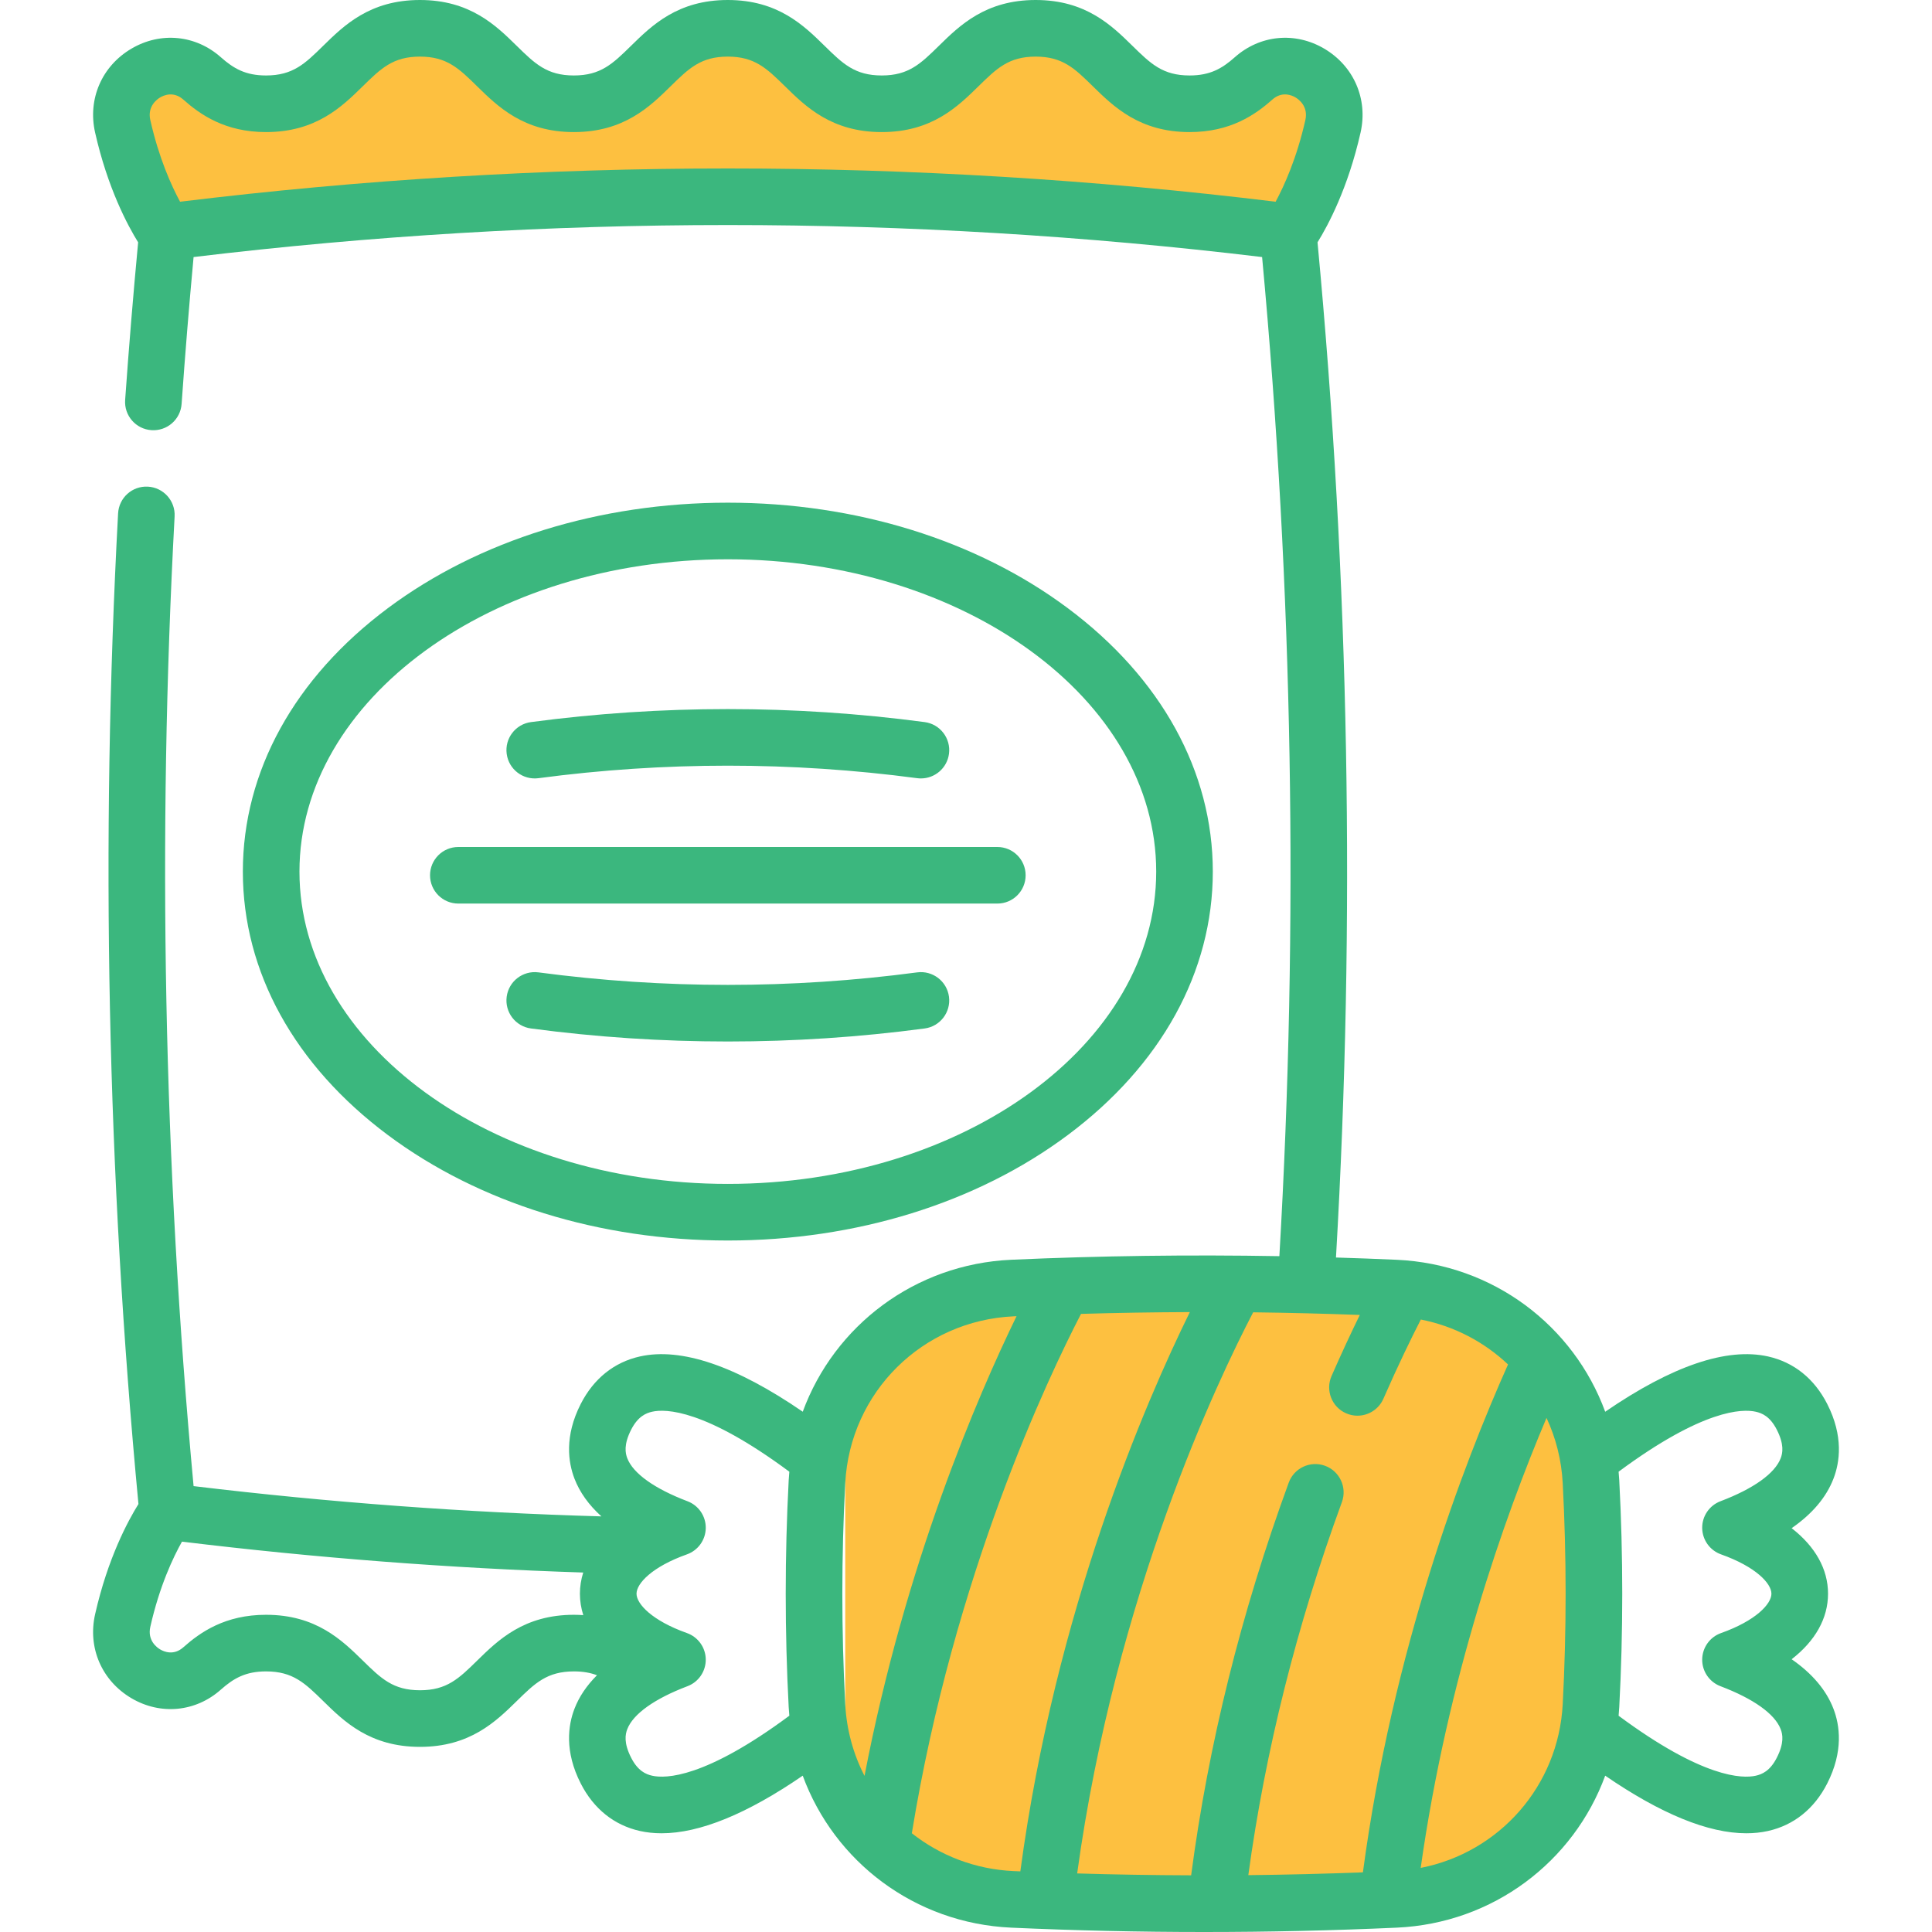
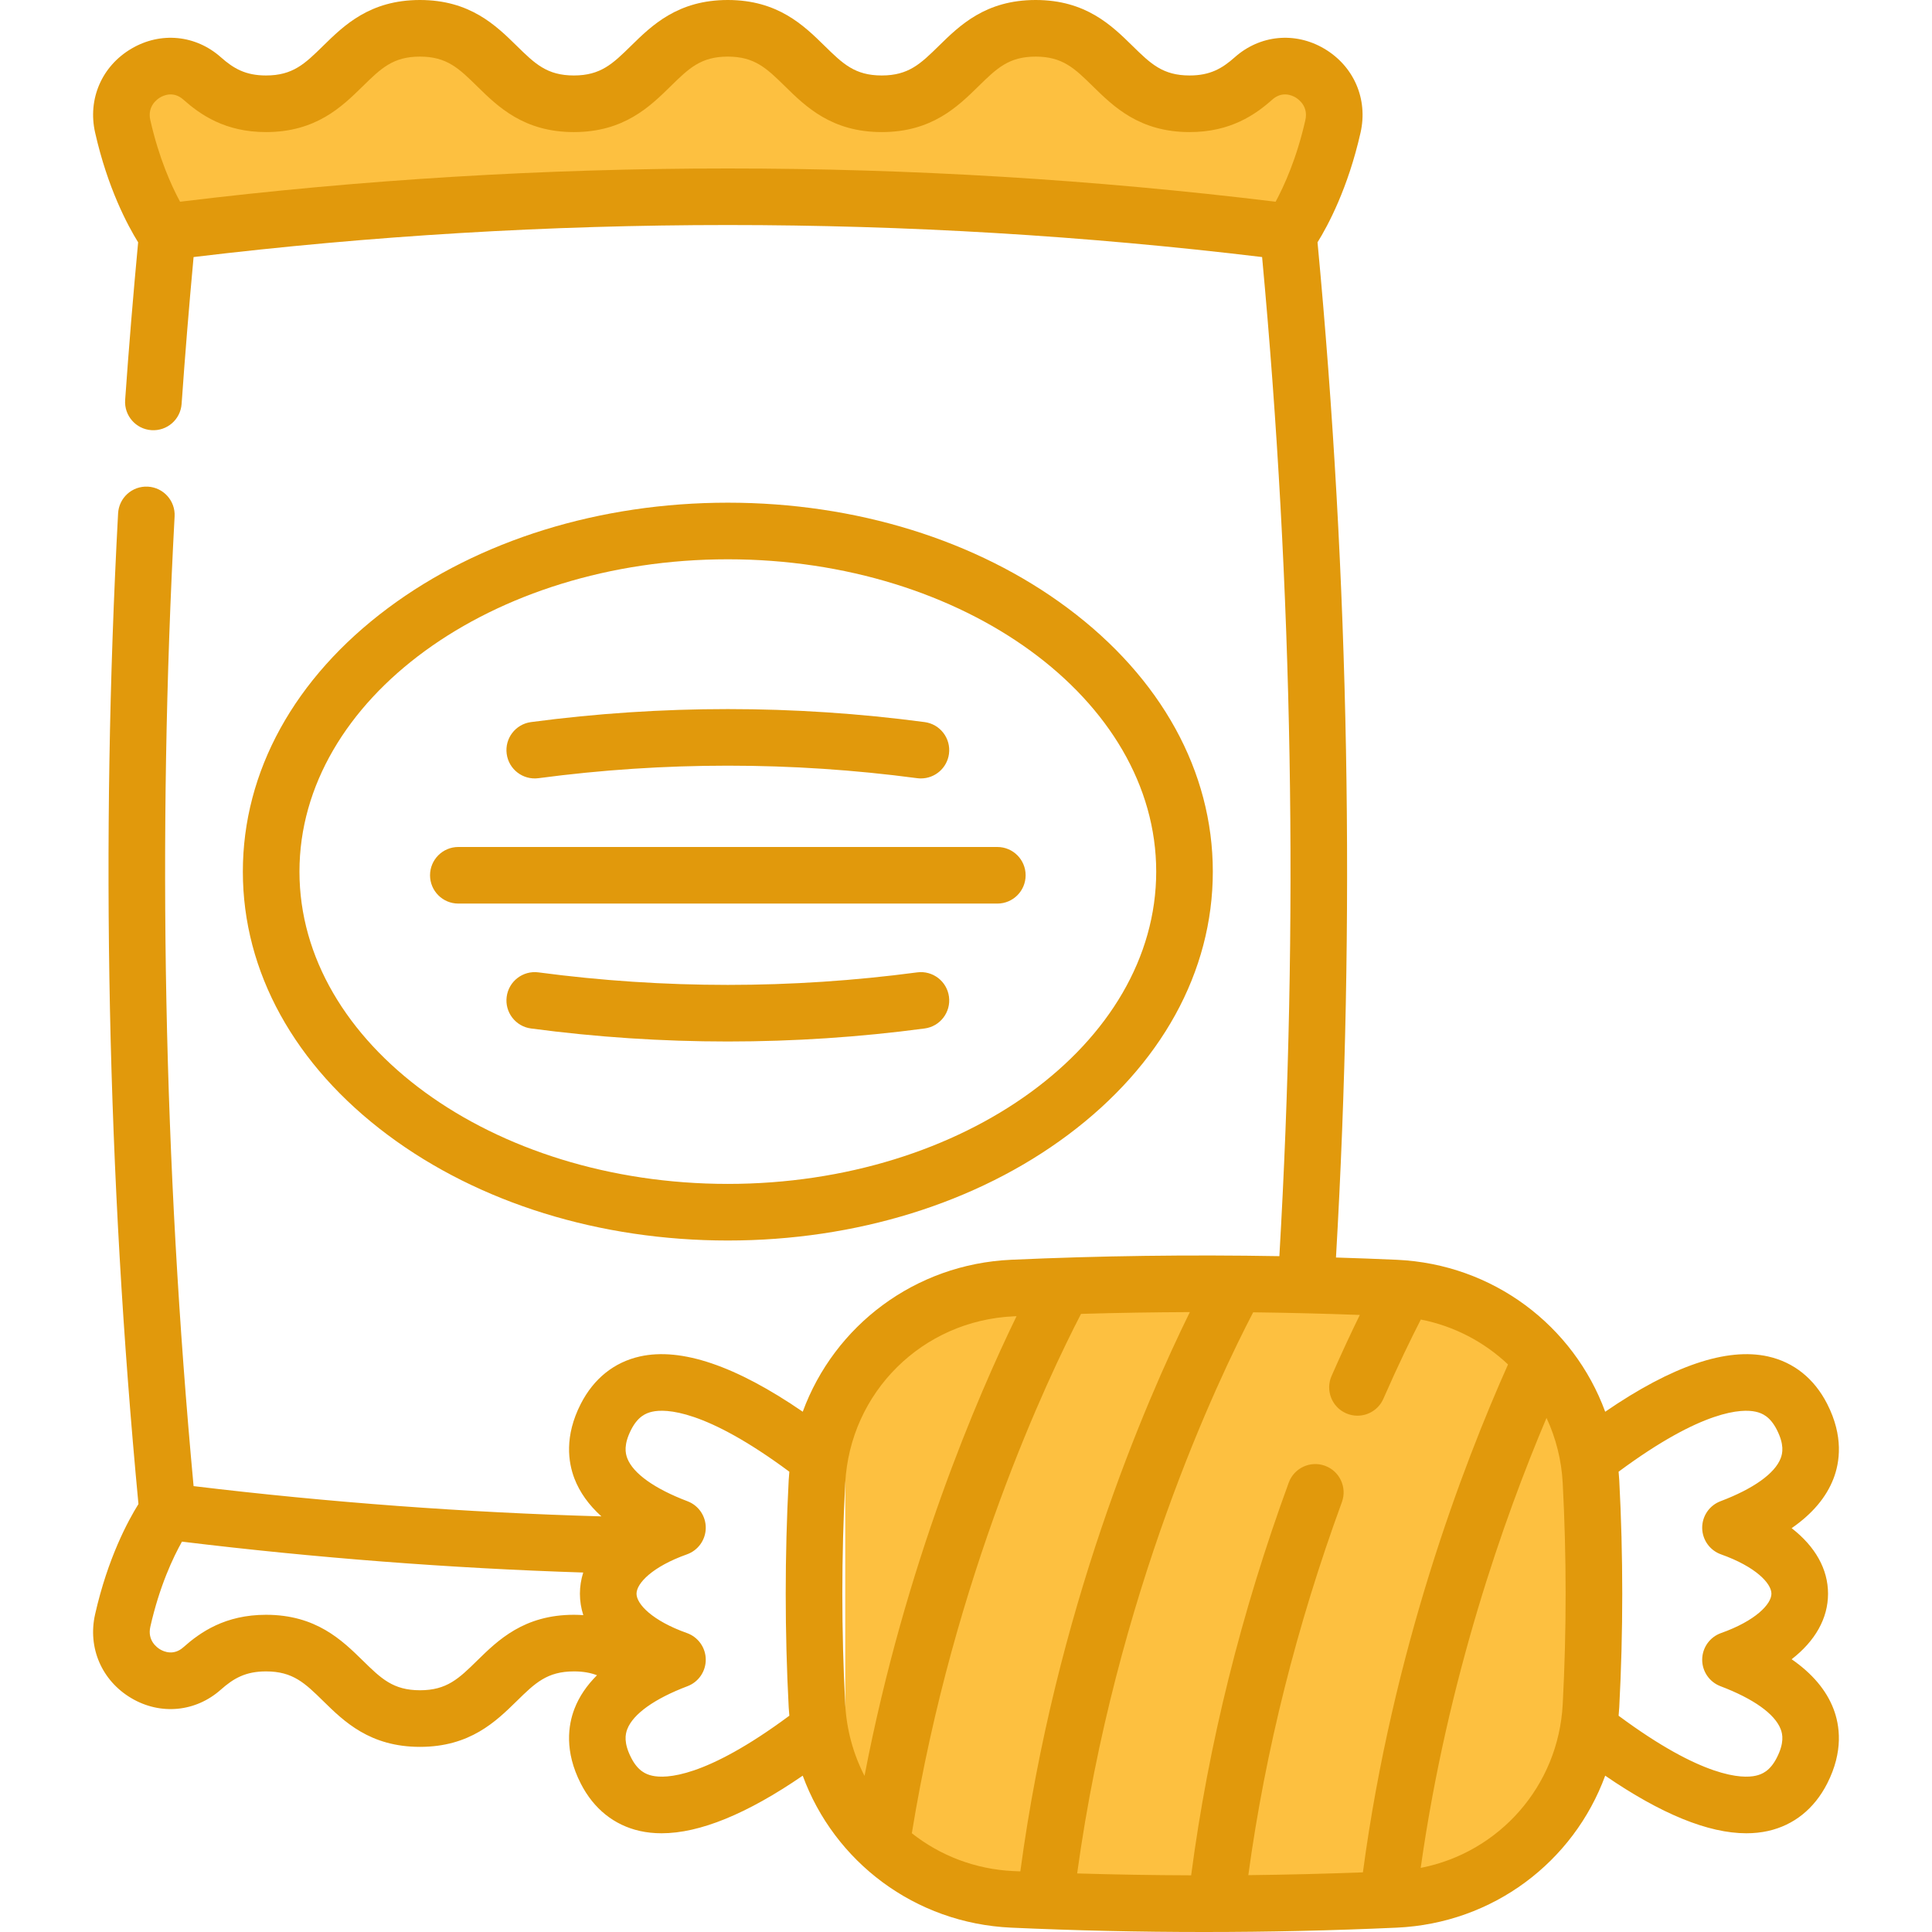
<svg xmlns="http://www.w3.org/2000/svg" width="80" height="80" viewBox="0 0 80 80" fill="none">
  <rect x="35" y="54" width="30" height="24" rx="6" fill="#FDC040" />
  <path d="M6 7.5L7 10L10 9L16 8.5L25.5 8L35.5 8.5L52.5 10L54 8.5L55 6C55.167 5.333 55.5 3.9 55.5 3.5C55.5 3.1 54.167 3 53.5 3L52 3.5L50.5 4H47.5C47 3.5 45.9 2.5 45.5 2.5C45.1 2.5 44.333 1.833 44 1.5H41.5L40 3L38 4H36L33.5 2.5L31 1L28.5 1.5L27 3L24.5 4L22 3.5C21.5 3.333 20.4 3 20 3C19.6 3 19.167 2 19 1.5H17.5L15.5 2C15.167 2.333 14.4 3 14 3C13.5 3 12.5 3.5 12.5 4C12.5 4.5 11 4 10.5 4C10 4 9.5 4 9 3.5C8.6 3.1 7.833 3 7.5 3H5.5L5 5L6 7.5Z" fill="#FDC040" />
-   <path d="M30.138 51.367C35.44 51.367 40.437 49.817 44.21 47.003C48.085 44.113 50.22 40.237 50.22 36.091C50.22 31.945 48.085 28.069 44.21 25.179C40.437 22.365 35.44 20.815 30.138 20.815C24.836 20.815 19.839 22.365 16.066 25.179C12.191 28.069 10.056 31.945 10.056 36.091C10.056 40.237 12.191 44.113 16.066 47.003C19.839 49.817 24.836 51.367 30.138 51.367ZM12.4 36.091C12.4 28.96 20.357 23.159 30.138 23.159C39.919 23.159 47.876 28.96 47.876 36.091C47.876 43.222 39.919 49.023 30.138 49.023C20.357 49.023 12.4 43.222 12.4 36.091Z" fill="#3BB77E" />
-   <path d="M74.188 68.706C75.164 67.949 75.695 67.014 75.695 65.992C75.695 64.971 75.164 64.036 74.188 63.278C75.043 62.686 75.622 62.001 75.92 61.229C76.18 60.557 76.345 59.473 75.659 58.131C75.125 57.085 74.278 56.406 73.211 56.168C71.501 55.787 69.237 56.557 66.468 58.457C65.16 54.895 61.829 52.346 57.838 52.165C57 52.127 56.161 52.097 55.32 52.071C56.128 38.122 55.872 23.989 54.556 10.034C54.989 9.337 55.818 7.792 56.338 5.489C56.651 4.103 56.061 2.74 54.836 2.016C53.629 1.303 52.173 1.443 51.129 2.371C50.604 2.837 50.108 3.125 49.259 3.125C48.144 3.125 47.646 2.637 46.892 1.898C46.03 1.052 44.957 0 42.885 0C40.812 0 39.739 1.052 38.877 1.898C38.123 2.637 37.625 3.125 36.511 3.125C35.395 3.125 34.898 2.637 34.144 1.898C33.282 1.052 32.208 0 30.136 0C28.064 0 26.991 1.052 26.129 1.898C25.375 2.637 24.877 3.125 23.762 3.125C22.647 3.125 22.15 2.637 21.396 1.898C20.534 1.052 19.461 0 17.388 0C15.316 0 14.243 1.052 13.381 1.898C12.628 2.637 12.13 3.125 11.015 3.125C10.166 3.125 9.671 2.836 9.146 2.371C8.102 1.443 6.647 1.303 5.44 2.016C4.214 2.739 3.625 4.102 3.938 5.488C4.458 7.792 5.287 9.337 5.72 10.034C5.518 12.183 5.336 14.374 5.182 16.561C5.136 17.206 5.622 17.767 6.268 17.812C6.917 17.857 7.474 17.371 7.52 16.726C7.663 14.69 7.83 12.649 8.016 10.644C22.7 8.876 37.577 8.876 52.261 10.644C53.537 24.381 53.775 38.287 52.976 52.015C49.272 51.95 45.553 51.998 41.871 52.164C37.879 52.345 34.548 54.895 33.24 58.456C30.472 56.556 28.207 55.786 26.497 56.168C25.43 56.406 24.584 57.085 24.049 58.131C23.363 59.473 23.529 60.556 23.788 61.229C24.007 61.797 24.381 62.318 24.903 62.79C19.295 62.632 13.627 62.213 8.016 61.537C6.778 48.202 6.513 34.698 7.23 21.384C7.265 20.738 6.769 20.186 6.123 20.151C5.473 20.116 4.925 20.612 4.89 21.259C4.157 34.861 4.442 48.659 5.733 62.279C5.303 62.967 4.463 64.519 3.938 66.844C3.624 68.23 4.214 69.594 5.44 70.318C6.647 71.031 8.103 70.891 9.146 69.963C9.672 69.497 10.168 69.209 11.016 69.209C12.131 69.209 12.629 69.697 13.383 70.436C14.245 71.282 15.318 72.334 17.391 72.334C19.463 72.334 20.536 71.281 21.399 70.436C22.152 69.697 22.651 69.209 23.766 69.209C24.144 69.209 24.451 69.266 24.72 69.368C24.293 69.794 23.98 70.256 23.788 70.755C23.528 71.428 23.363 72.512 24.049 73.854C24.583 74.9 25.43 75.578 26.497 75.817C26.781 75.88 27.08 75.912 27.395 75.912C28.973 75.912 30.931 75.111 33.239 73.527C34.547 77.089 37.878 79.639 41.87 79.82C44.519 79.94 47.186 80 49.854 80C52.521 80 55.189 79.94 57.837 79.82C61.83 79.639 65.161 77.089 66.468 73.527C68.776 75.111 70.734 75.912 72.312 75.912C72.627 75.912 72.926 75.88 73.21 75.817C74.278 75.578 75.124 74.9 75.659 73.854C76.344 72.511 76.179 71.428 75.919 70.755C75.622 69.984 75.043 69.298 74.188 68.706ZM7.456 8.353C7.095 7.685 6.579 6.545 6.224 4.972C6.095 4.401 6.503 4.11 6.632 4.034C6.786 3.943 7.19 3.768 7.59 4.123C8.296 4.749 9.322 5.469 11.015 5.469C13.087 5.469 14.16 4.417 15.022 3.571C15.776 2.832 16.274 2.344 17.389 2.344C18.503 2.344 19.001 2.832 19.755 3.571C20.617 4.417 21.69 5.469 23.762 5.469C25.834 5.469 26.908 4.417 27.77 3.571C28.523 2.832 29.021 2.344 30.136 2.344C31.251 2.344 31.749 2.832 32.503 3.571C33.365 4.417 34.438 5.469 36.511 5.469C38.583 5.469 39.656 4.417 40.518 3.571C41.272 2.832 41.77 2.344 42.885 2.344C44 2.344 44.498 2.832 45.251 3.571C46.114 4.417 47.187 5.469 49.26 5.469C50.952 5.469 51.979 4.75 52.685 4.123C53.084 3.768 53.489 3.942 53.644 4.034C53.772 4.11 54.181 4.401 54.052 4.972C53.697 6.546 53.18 7.686 52.821 8.353C37.765 6.517 22.51 6.517 7.456 8.353ZM56.435 77.53C54.858 77.589 53.275 77.629 51.69 77.646C52.391 72.505 53.691 67.315 55.565 62.199C55.787 61.591 55.475 60.918 54.867 60.695C54.259 60.473 53.586 60.785 53.364 61.393C51.393 66.775 50.035 72.24 49.323 77.653C47.748 77.648 46.173 77.622 44.603 77.575C46.191 66.024 50.428 57.144 51.891 54.34C53.366 54.358 54.838 54.395 56.307 54.449C55.968 55.141 55.569 55.99 55.136 56.979C54.877 57.571 55.147 58.263 55.74 58.522C55.893 58.589 56.052 58.621 56.209 58.621C56.66 58.621 57.091 58.358 57.283 57.919C57.901 56.508 58.445 55.396 58.833 54.639C60.221 54.911 61.462 55.57 62.444 56.499C60.583 60.667 57.669 68.305 56.435 77.53ZM19.758 68.762C19.004 69.501 18.506 69.99 17.391 69.99C16.276 69.99 15.778 69.501 15.024 68.762C14.161 67.917 13.088 66.865 11.016 66.865C9.325 66.865 8.297 67.584 7.591 68.211C7.191 68.566 6.787 68.391 6.632 68.299C6.504 68.224 6.095 67.932 6.225 67.36C6.606 65.669 7.175 64.477 7.535 63.836C13.054 64.507 18.628 64.938 24.15 65.115C24.061 65.398 24.013 65.691 24.013 65.992C24.013 66.296 24.061 66.593 24.153 66.879C24.028 66.871 23.9 66.865 23.766 66.865C21.694 66.865 20.62 67.917 19.758 68.762ZM27.008 73.529C26.749 73.471 26.416 73.335 26.136 72.787C25.82 72.168 25.892 71.812 25.975 71.599C26.218 70.97 27.103 70.339 28.467 69.822C28.927 69.648 29.229 69.205 29.224 68.713C29.219 68.222 28.907 67.786 28.444 67.621C27.01 67.112 26.357 66.42 26.357 65.992C26.357 65.564 27.01 64.872 28.444 64.363C28.907 64.198 29.219 63.762 29.224 63.271C29.229 62.779 28.927 62.337 28.467 62.163C27.103 61.645 26.218 61.014 25.975 60.385C25.893 60.172 25.82 59.816 26.136 59.197C26.416 58.65 26.749 58.513 27.008 58.455C27.56 58.332 29.19 58.348 32.685 60.94C32.675 61.057 32.665 61.175 32.658 61.293C32.494 64.411 32.494 67.573 32.658 70.69C32.665 70.809 32.675 70.927 32.685 71.044C29.19 73.636 27.561 73.652 27.008 73.529ZM34.999 61.417C35.197 57.648 38.197 54.677 41.977 54.506C42.015 54.504 42.054 54.503 42.093 54.501C40.485 57.806 37.483 64.753 35.798 73.536C35.337 72.641 35.055 71.636 34.999 70.567C34.839 67.532 34.839 64.453 34.999 61.417ZM37.757 75.911C39.495 65.23 43.409 57.017 44.763 54.405C46.262 54.361 47.765 54.337 49.269 54.331C47.419 58.091 43.7 66.684 42.25 77.489C42.159 77.485 42.068 77.483 41.977 77.478C40.38 77.406 38.923 76.832 37.757 75.911ZM64.709 70.567C64.53 73.963 62.076 76.711 58.828 77.346C59.939 69.481 62.288 62.846 64.038 58.712C64.423 59.539 64.659 60.452 64.709 61.417C64.869 64.453 64.869 67.531 64.709 70.567ZM73.572 72.787C73.292 73.335 72.959 73.471 72.7 73.529C72.148 73.652 70.518 73.636 67.023 71.045C67.033 70.927 67.044 70.809 67.05 70.691C67.215 67.573 67.215 64.411 67.05 61.294C67.044 61.175 67.033 61.057 67.023 60.94C70.518 58.349 72.147 58.332 72.7 58.456C72.959 58.513 73.292 58.65 73.572 59.197C73.888 59.817 73.816 60.172 73.733 60.386C73.491 61.014 72.606 61.646 71.241 62.163C70.782 62.337 70.479 62.779 70.484 63.271C70.49 63.762 70.801 64.198 71.264 64.363C72.698 64.872 73.351 65.564 73.351 65.992C73.351 66.42 72.698 67.113 71.264 67.622C70.801 67.786 70.49 68.222 70.484 68.714C70.479 69.205 70.781 69.648 71.241 69.822C72.606 70.339 73.491 70.97 73.733 71.599C73.816 71.812 73.888 72.168 73.572 72.787Z" fill="#3BB77E" />
-   <path d="M22.297 32.223C27.5 31.532 32.776 31.532 37.979 32.223C38.031 32.23 38.083 32.233 38.134 32.233C38.713 32.233 39.216 31.805 39.295 31.216C39.38 30.574 38.929 29.985 38.287 29.9C32.88 29.182 27.396 29.182 21.988 29.9C21.347 29.985 20.895 30.574 20.981 31.216C21.066 31.857 21.655 32.308 22.297 32.223Z" fill="#3BB77E" />
-   <path d="M39.295 41.271C39.209 40.63 38.62 40.179 37.979 40.264C32.776 40.955 27.5 40.955 22.297 40.264C21.655 40.179 21.066 40.63 20.981 41.271C20.895 41.913 21.347 42.502 21.988 42.587C24.692 42.947 27.415 43.126 30.138 43.126C32.861 43.126 35.583 42.947 38.287 42.587C38.929 42.502 39.38 41.913 39.295 41.271Z" fill="#3BB77E" />
-   <path d="M42.469 36.243C42.469 35.596 41.945 35.072 41.298 35.072H18.979C18.331 35.072 17.807 35.596 17.807 36.243C17.807 36.891 18.331 37.415 18.979 37.415H41.298C41.945 37.415 42.469 36.891 42.469 36.243Z" fill="#3BB77E" />
+   <path d="M30.138 51.367C35.44 51.367 40.437 49.817 44.21 47.003C48.085 44.113 50.22 40.237 50.22 36.091C50.22 31.945 48.085 28.069 44.21 25.179C40.437 22.365 35.44 20.815 30.138 20.815C24.836 20.815 19.839 22.365 16.066 25.179C12.191 28.069 10.056 31.945 10.056 36.091C10.056 40.237 12.191 44.113 16.066 47.003C19.839 49.817 24.836 51.367 30.138 51.367ZM12.4 36.091C12.4 28.96 20.357 23.159 30.138 23.159C39.919 23.159 47.876 28.96 47.876 36.091C47.876 43.222 39.919 49.023 30.138 49.023C20.357 49.023 12.4 43.222 12.4 36.091Z" fill="#e1990c" />
+   <path d="M74.188 68.706C75.164 67.949 75.695 67.014 75.695 65.992C75.695 64.971 75.164 64.036 74.188 63.278C75.043 62.686 75.622 62.001 75.92 61.229C76.18 60.557 76.345 59.473 75.659 58.131C75.125 57.085 74.278 56.406 73.211 56.168C71.501 55.787 69.237 56.557 66.468 58.457C65.16 54.895 61.829 52.346 57.838 52.165C57 52.127 56.161 52.097 55.32 52.071C56.128 38.122 55.872 23.989 54.556 10.034C54.989 9.337 55.818 7.792 56.338 5.489C56.651 4.103 56.061 2.74 54.836 2.016C53.629 1.303 52.173 1.443 51.129 2.371C50.604 2.837 50.108 3.125 49.259 3.125C48.144 3.125 47.646 2.637 46.892 1.898C46.03 1.052 44.957 0 42.885 0C40.812 0 39.739 1.052 38.877 1.898C38.123 2.637 37.625 3.125 36.511 3.125C35.395 3.125 34.898 2.637 34.144 1.898C33.282 1.052 32.208 0 30.136 0C28.064 0 26.991 1.052 26.129 1.898C25.375 2.637 24.877 3.125 23.762 3.125C22.647 3.125 22.15 2.637 21.396 1.898C20.534 1.052 19.461 0 17.388 0C15.316 0 14.243 1.052 13.381 1.898C12.628 2.637 12.13 3.125 11.015 3.125C10.166 3.125 9.671 2.836 9.146 2.371C8.102 1.443 6.647 1.303 5.44 2.016C4.214 2.739 3.625 4.102 3.938 5.488C4.458 7.792 5.287 9.337 5.72 10.034C5.518 12.183 5.336 14.374 5.182 16.561C5.136 17.206 5.622 17.767 6.268 17.812C6.917 17.857 7.474 17.371 7.52 16.726C7.663 14.69 7.83 12.649 8.016 10.644C22.7 8.876 37.577 8.876 52.261 10.644C53.537 24.381 53.775 38.287 52.976 52.015C49.272 51.95 45.553 51.998 41.871 52.164C37.879 52.345 34.548 54.895 33.24 58.456C30.472 56.556 28.207 55.786 26.497 56.168C25.43 56.406 24.584 57.085 24.049 58.131C23.363 59.473 23.529 60.556 23.788 61.229C24.007 61.797 24.381 62.318 24.903 62.79C19.295 62.632 13.627 62.213 8.016 61.537C6.778 48.202 6.513 34.698 7.23 21.384C7.265 20.738 6.769 20.186 6.123 20.151C5.473 20.116 4.925 20.612 4.89 21.259C4.157 34.861 4.442 48.659 5.733 62.279C5.303 62.967 4.463 64.519 3.938 66.844C3.624 68.23 4.214 69.594 5.44 70.318C6.647 71.031 8.103 70.891 9.146 69.963C9.672 69.497 10.168 69.209 11.016 69.209C12.131 69.209 12.629 69.697 13.383 70.436C14.245 71.282 15.318 72.334 17.391 72.334C19.463 72.334 20.536 71.281 21.399 70.436C22.152 69.697 22.651 69.209 23.766 69.209C24.144 69.209 24.451 69.266 24.72 69.368C24.293 69.794 23.98 70.256 23.788 70.755C23.528 71.428 23.363 72.512 24.049 73.854C24.583 74.9 25.43 75.578 26.497 75.817C26.781 75.88 27.08 75.912 27.395 75.912C28.973 75.912 30.931 75.111 33.239 73.527C34.547 77.089 37.878 79.639 41.87 79.82C44.519 79.94 47.186 80 49.854 80C52.521 80 55.189 79.94 57.837 79.82C61.83 79.639 65.161 77.089 66.468 73.527C68.776 75.111 70.734 75.912 72.312 75.912C72.627 75.912 72.926 75.88 73.21 75.817C74.278 75.578 75.124 74.9 75.659 73.854C76.344 72.511 76.179 71.428 75.919 70.755C75.622 69.984 75.043 69.298 74.188 68.706ZM7.456 8.353C7.095 7.685 6.579 6.545 6.224 4.972C6.095 4.401 6.503 4.11 6.632 4.034C6.786 3.943 7.19 3.768 7.59 4.123C8.296 4.749 9.322 5.469 11.015 5.469C13.087 5.469 14.16 4.417 15.022 3.571C15.776 2.832 16.274 2.344 17.389 2.344C18.503 2.344 19.001 2.832 19.755 3.571C20.617 4.417 21.69 5.469 23.762 5.469C25.834 5.469 26.908 4.417 27.77 3.571C28.523 2.832 29.021 2.344 30.136 2.344C31.251 2.344 31.749 2.832 32.503 3.571C33.365 4.417 34.438 5.469 36.511 5.469C38.583 5.469 39.656 4.417 40.518 3.571C41.272 2.832 41.77 2.344 42.885 2.344C44 2.344 44.498 2.832 45.251 3.571C46.114 4.417 47.187 5.469 49.26 5.469C50.952 5.469 51.979 4.75 52.685 4.123C53.084 3.768 53.489 3.942 53.644 4.034C53.772 4.11 54.181 4.401 54.052 4.972C53.697 6.546 53.18 7.686 52.821 8.353C37.765 6.517 22.51 6.517 7.456 8.353ZM56.435 77.53C54.858 77.589 53.275 77.629 51.69 77.646C52.391 72.505 53.691 67.315 55.565 62.199C55.787 61.591 55.475 60.918 54.867 60.695C54.259 60.473 53.586 60.785 53.364 61.393C51.393 66.775 50.035 72.24 49.323 77.653C47.748 77.648 46.173 77.622 44.603 77.575C46.191 66.024 50.428 57.144 51.891 54.34C53.366 54.358 54.838 54.395 56.307 54.449C55.968 55.141 55.569 55.99 55.136 56.979C54.877 57.571 55.147 58.263 55.74 58.522C55.893 58.589 56.052 58.621 56.209 58.621C56.66 58.621 57.091 58.358 57.283 57.919C57.901 56.508 58.445 55.396 58.833 54.639C60.221 54.911 61.462 55.57 62.444 56.499C60.583 60.667 57.669 68.305 56.435 77.53ZM19.758 68.762C19.004 69.501 18.506 69.99 17.391 69.99C16.276 69.99 15.778 69.501 15.024 68.762C14.161 67.917 13.088 66.865 11.016 66.865C9.325 66.865 8.297 67.584 7.591 68.211C7.191 68.566 6.787 68.391 6.632 68.299C6.504 68.224 6.095 67.932 6.225 67.36C6.606 65.669 7.175 64.477 7.535 63.836C13.054 64.507 18.628 64.938 24.15 65.115C24.061 65.398 24.013 65.691 24.013 65.992C24.013 66.296 24.061 66.593 24.153 66.879C24.028 66.871 23.9 66.865 23.766 66.865C21.694 66.865 20.62 67.917 19.758 68.762ZM27.008 73.529C26.749 73.471 26.416 73.335 26.136 72.787C25.82 72.168 25.892 71.812 25.975 71.599C26.218 70.97 27.103 70.339 28.467 69.822C28.927 69.648 29.229 69.205 29.224 68.713C29.219 68.222 28.907 67.786 28.444 67.621C27.01 67.112 26.357 66.42 26.357 65.992C26.357 65.564 27.01 64.872 28.444 64.363C28.907 64.198 29.219 63.762 29.224 63.271C29.229 62.779 28.927 62.337 28.467 62.163C27.103 61.645 26.218 61.014 25.975 60.385C25.893 60.172 25.82 59.816 26.136 59.197C26.416 58.65 26.749 58.513 27.008 58.455C27.56 58.332 29.19 58.348 32.685 60.94C32.675 61.057 32.665 61.175 32.658 61.293C32.494 64.411 32.494 67.573 32.658 70.69C32.665 70.809 32.675 70.927 32.685 71.044C29.19 73.636 27.561 73.652 27.008 73.529ZM34.999 61.417C35.197 57.648 38.197 54.677 41.977 54.506C42.015 54.504 42.054 54.503 42.093 54.501C40.485 57.806 37.483 64.753 35.798 73.536C35.337 72.641 35.055 71.636 34.999 70.567C34.839 67.532 34.839 64.453 34.999 61.417ZM37.757 75.911C39.495 65.23 43.409 57.017 44.763 54.405C46.262 54.361 47.765 54.337 49.269 54.331C47.419 58.091 43.7 66.684 42.25 77.489C42.159 77.485 42.068 77.483 41.977 77.478C40.38 77.406 38.923 76.832 37.757 75.911ZM64.709 70.567C64.53 73.963 62.076 76.711 58.828 77.346C59.939 69.481 62.288 62.846 64.038 58.712C64.423 59.539 64.659 60.452 64.709 61.417C64.869 64.453 64.869 67.531 64.709 70.567ZM73.572 72.787C73.292 73.335 72.959 73.471 72.7 73.529C72.148 73.652 70.518 73.636 67.023 71.045C67.033 70.927 67.044 70.809 67.05 70.691C67.215 67.573 67.215 64.411 67.05 61.294C67.044 61.175 67.033 61.057 67.023 60.94C70.518 58.349 72.147 58.332 72.7 58.456C72.959 58.513 73.292 58.65 73.572 59.197C73.888 59.817 73.816 60.172 73.733 60.386C73.491 61.014 72.606 61.646 71.241 62.163C70.782 62.337 70.479 62.779 70.484 63.271C70.49 63.762 70.801 64.198 71.264 64.363C72.698 64.872 73.351 65.564 73.351 65.992C73.351 66.42 72.698 67.113 71.264 67.622C70.801 67.786 70.49 68.222 70.484 68.714C70.479 69.205 70.781 69.648 71.241 69.822C72.606 70.339 73.491 70.97 73.733 71.599C73.816 71.812 73.888 72.168 73.572 72.787Z" fill="#e1990c" />
+   <path d="M22.297 32.223C27.5 31.532 32.776 31.532 37.979 32.223C38.031 32.23 38.083 32.233 38.134 32.233C38.713 32.233 39.216 31.805 39.295 31.216C39.38 30.574 38.929 29.985 38.287 29.9C32.88 29.182 27.396 29.182 21.988 29.9C21.347 29.985 20.895 30.574 20.981 31.216C21.066 31.857 21.655 32.308 22.297 32.223Z" fill="#e1990c" />
+   <path d="M39.295 41.271C39.209 40.63 38.62 40.179 37.979 40.264C32.776 40.955 27.5 40.955 22.297 40.264C21.655 40.179 21.066 40.63 20.981 41.271C20.895 41.913 21.347 42.502 21.988 42.587C24.692 42.947 27.415 43.126 30.138 43.126C32.861 43.126 35.583 42.947 38.287 42.587C38.929 42.502 39.38 41.913 39.295 41.271Z" fill="#e1990c" />
+   <path d="M42.469 36.243C42.469 35.596 41.945 35.072 41.298 35.072H18.979C18.331 35.072 17.807 35.596 17.807 36.243C17.807 36.891 18.331 37.415 18.979 37.415H41.298C41.945 37.415 42.469 36.891 42.469 36.243Z" fill="#e1990c" />
</svg>
